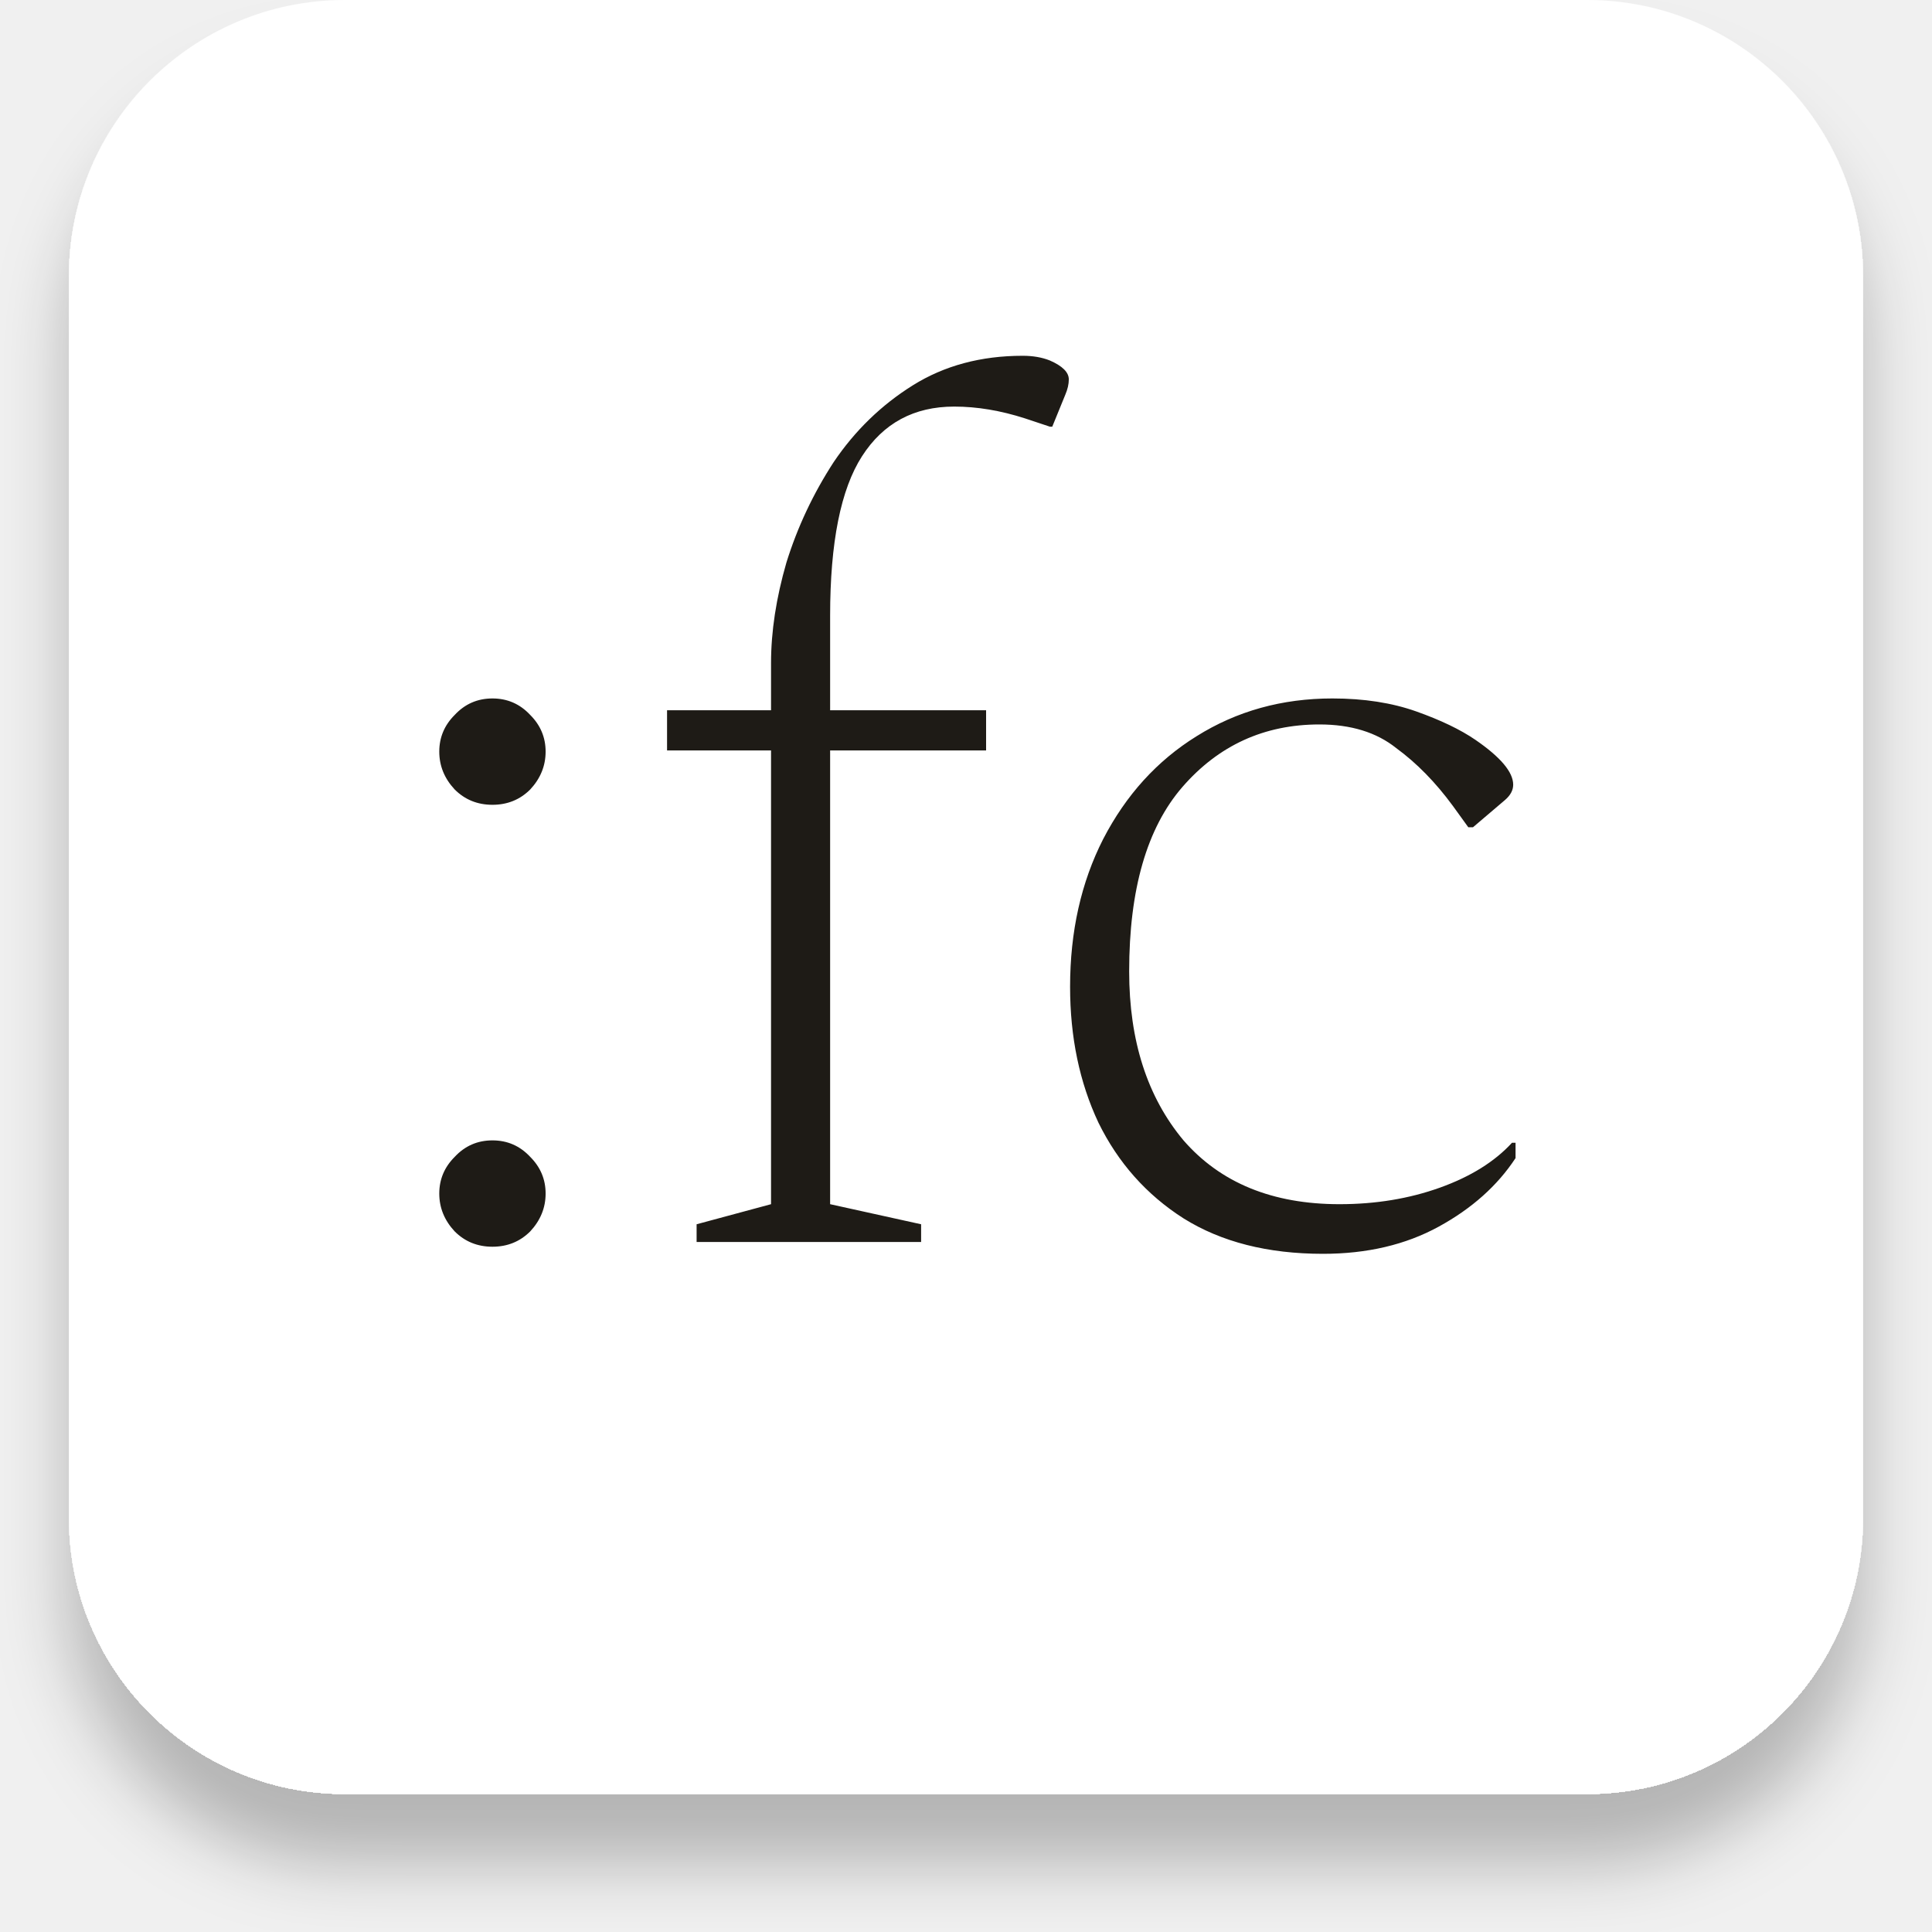
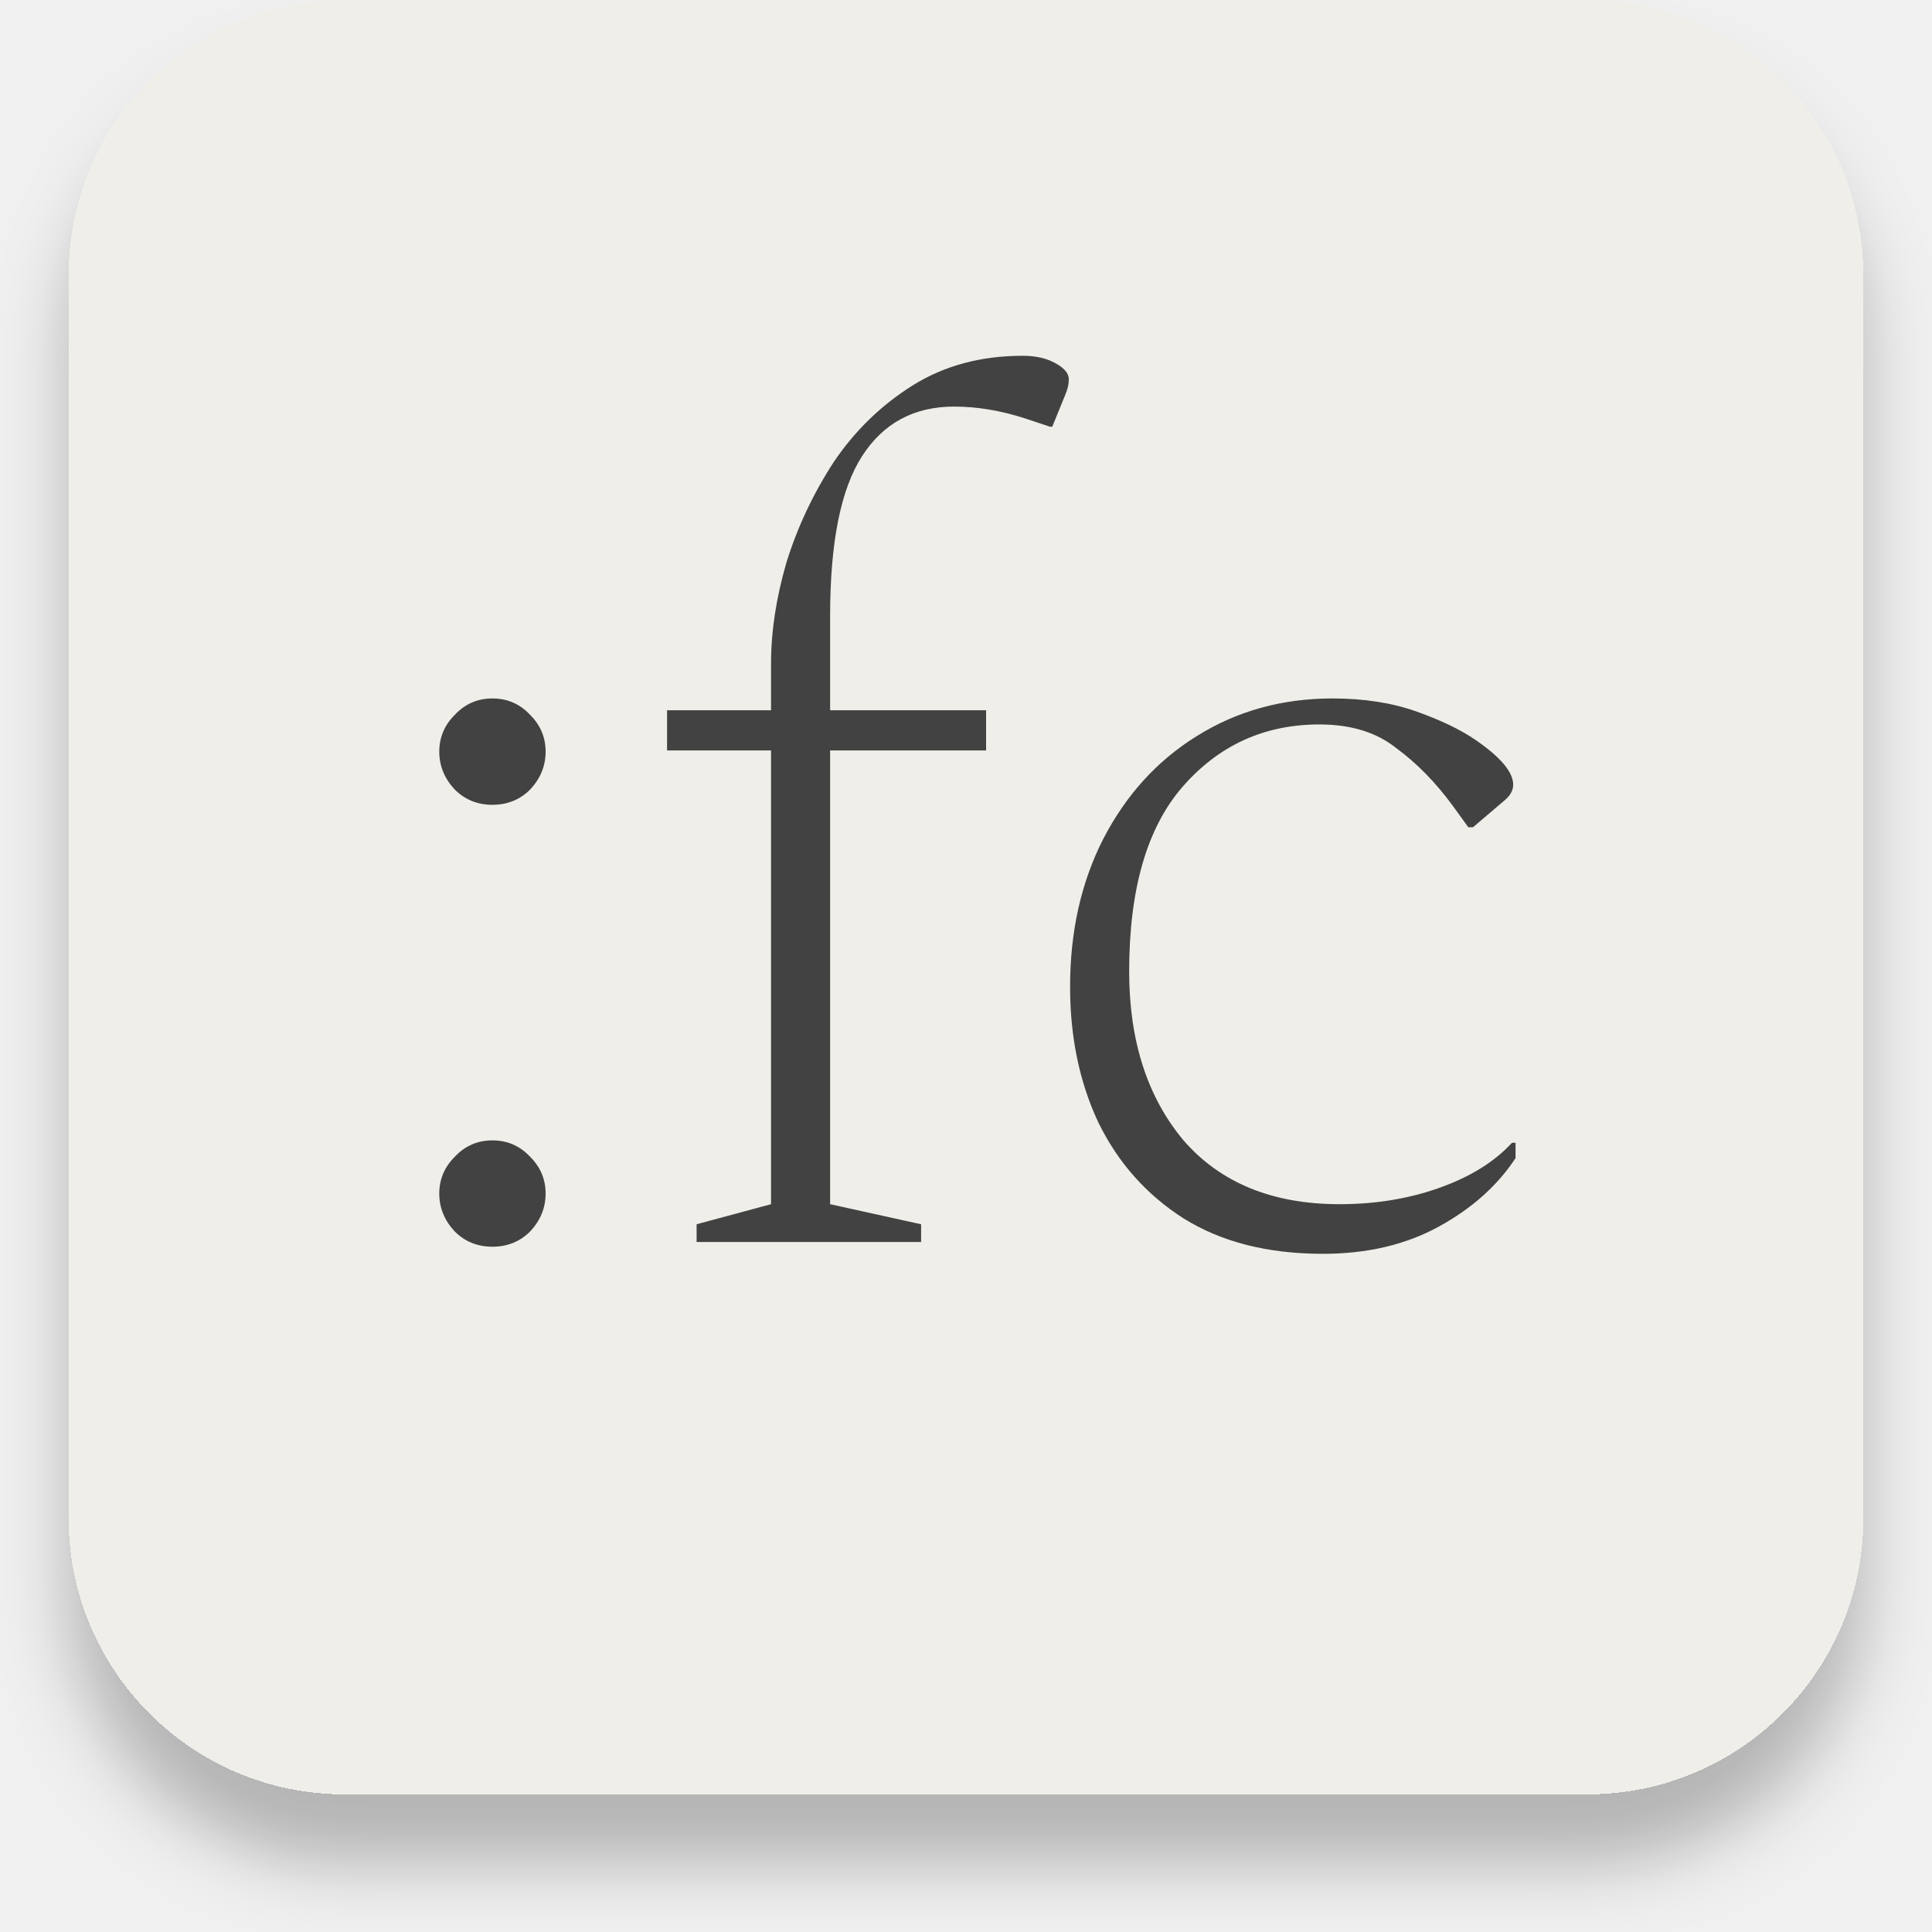
<svg xmlns="http://www.w3.org/2000/svg" width="112" height="112" viewBox="0 0 112 112" fill="none">
  <g filter="url(#filter0_d_991_180)">
-     <rect x="4" width="104" height="104" rx="16" fill="white" />
-     <path d="M28.548 72.274C27.68 72.274 26.949 71.977 26.356 71.383C25.762 70.744 25.465 70.013 25.465 69.192C25.465 68.37 25.762 67.662 26.356 67.068C26.949 66.429 27.68 66.109 28.548 66.109C29.415 66.109 30.146 66.429 30.74 67.068C31.333 67.662 31.63 68.37 31.63 69.192C31.63 70.013 31.333 70.744 30.74 71.383C30.146 71.977 29.415 72.274 28.548 72.274ZM28.548 46.655C27.68 46.655 26.949 46.358 26.356 45.764C25.762 45.125 25.465 44.395 25.465 43.572C25.465 42.751 25.762 42.043 26.356 41.449C26.949 40.81 27.68 40.49 28.548 40.49C29.415 40.49 30.146 40.81 30.74 41.449C31.333 42.043 31.63 42.751 31.63 43.572C31.63 44.395 31.333 45.125 30.74 45.764C30.146 46.358 29.415 46.655 28.548 46.655ZM40.383 72V70.972L44.698 69.808V43.504H38.67V41.175H44.698V38.435C44.698 36.608 44.995 34.667 45.589 32.612C46.228 30.558 47.141 28.617 48.328 26.79C49.562 24.963 51.091 23.479 52.918 22.337C54.745 21.196 56.868 20.625 59.288 20.625C59.882 20.625 60.407 20.716 60.864 20.899C61.595 21.219 61.96 21.584 61.96 21.995C61.96 22.269 61.892 22.566 61.755 22.886L61.001 24.735H60.864L59.425 24.256C58.01 23.799 56.64 23.57 55.316 23.57C52.986 23.57 51.206 24.529 49.972 26.448C48.739 28.366 48.123 31.448 48.123 35.695V41.175H57.165V43.504H48.123V69.808L53.398 70.972V72H40.383ZM76.693 72.685C73.496 72.685 70.802 72 68.61 70.63C66.464 69.26 64.82 67.41 63.678 65.082C62.582 62.752 62.034 60.127 62.034 57.204C62.034 54.007 62.673 51.153 63.952 48.642C65.276 46.084 67.08 44.098 69.363 42.682C71.692 41.221 74.318 40.49 77.241 40.49C79.068 40.49 80.689 40.741 82.104 41.243C83.52 41.746 84.662 42.294 85.529 42.888C86.991 43.892 87.721 44.76 87.721 45.49C87.721 45.81 87.562 46.107 87.242 46.381L85.392 47.956H85.118L84.228 46.724C83.223 45.353 82.127 44.235 80.94 43.367C79.798 42.454 78.314 41.997 76.487 41.997C73.291 41.997 70.642 43.207 68.541 45.627C66.486 48.002 65.459 51.564 65.459 56.313C65.459 60.332 66.509 63.597 68.61 66.109C70.756 68.575 73.77 69.808 77.652 69.808C79.753 69.808 81.693 69.488 83.474 68.849C85.255 68.21 86.648 67.342 87.653 66.246H87.858V67.136C86.808 68.735 85.324 70.059 83.406 71.109C81.488 72.16 79.25 72.685 76.693 72.685Z" fill="#1E1B16" />
+     <rect x="4" width="104" height="104" rx="16" fill="#F0EEE9" />
+     <path d="M28.548 72.274C27.68 72.274 26.949 71.977 26.356 71.383C25.762 70.744 25.465 70.013 25.465 69.192C25.465 68.37 25.762 67.662 26.356 67.068C26.949 66.429 27.68 66.109 28.548 66.109C29.415 66.109 30.146 66.429 30.74 67.068C31.333 67.662 31.63 68.37 31.63 69.192C31.63 70.013 31.333 70.744 30.74 71.383C30.146 71.977 29.415 72.274 28.548 72.274ZM28.548 46.655C27.68 46.655 26.949 46.358 26.356 45.764C25.762 45.125 25.465 44.395 25.465 43.572C25.465 42.751 25.762 42.043 26.356 41.449C26.949 40.81 27.68 40.49 28.548 40.49C29.415 40.49 30.146 40.81 30.74 41.449C31.333 42.043 31.63 42.751 31.63 43.572C31.63 44.395 31.333 45.125 30.74 45.764C30.146 46.358 29.415 46.655 28.548 46.655ZM40.383 72V70.972L44.698 69.808V43.504H38.67V41.175H44.698V38.435C44.698 36.608 44.995 34.667 45.589 32.612C46.228 30.558 47.141 28.617 48.328 26.79C49.562 24.963 51.091 23.479 52.918 22.337C54.745 21.196 56.868 20.625 59.288 20.625C59.882 20.625 60.407 20.716 60.864 20.899C61.595 21.219 61.96 21.584 61.96 21.995C61.96 22.269 61.892 22.566 61.755 22.886L61.001 24.735H60.864L59.425 24.256C58.01 23.799 56.64 23.57 55.316 23.57C52.986 23.57 51.206 24.529 49.972 26.448C48.739 28.366 48.123 31.448 48.123 35.695V41.175H57.165V43.504H48.123V69.808L53.398 70.972V72H40.383ZM76.693 72.685C73.496 72.685 70.802 72 68.61 70.63C66.464 69.26 64.82 67.41 63.678 65.082C62.582 62.752 62.034 60.127 62.034 57.204C62.034 54.007 62.673 51.153 63.952 48.642C65.276 46.084 67.08 44.098 69.363 42.682C71.692 41.221 74.318 40.49 77.241 40.49C79.068 40.49 80.689 40.741 82.104 41.243C83.52 41.746 84.662 42.294 85.529 42.888C86.991 43.892 87.721 44.76 87.721 45.49C87.721 45.81 87.562 46.107 87.242 46.381L85.392 47.956H85.118L84.228 46.724C83.223 45.353 82.127 44.235 80.94 43.367C79.798 42.454 78.314 41.997 76.487 41.997C73.291 41.997 70.642 43.207 68.541 45.627C66.486 48.002 65.459 51.564 65.459 56.313C65.459 60.332 66.509 63.597 68.61 66.109C70.756 68.575 73.77 69.808 77.652 69.808C79.753 69.808 81.693 69.488 83.474 68.849C85.255 68.21 86.648 67.342 87.653 66.246H87.858V67.136C86.808 68.735 85.324 70.059 83.406 71.109C81.488 72.16 79.25 72.685 76.693 72.685Z" fill="#424242" />
  </g>
  <defs>
    <filter id="filter0_d_991_180" x="0" y="0" width="112" height="112" filterUnits="userSpaceOnUse" color-interpolation-filters="sRGB">
      <feFlood flood-opacity="0" result="BackgroundImageFix" />
      <feColorMatrix in="SourceAlpha" type="matrix" values="0 0 0 0 0 0 0 0 0 0 0 0 0 0 0 0 0 0 127 0" result="hardAlpha" />
      <feOffset dy="4" />
      <feGaussianBlur stdDeviation="2" />
      <feComposite in2="hardAlpha" operator="out" />
      <feColorMatrix type="matrix" values="0 0 0 0 0 0 0 0 0 0 0 0 0 0 0 0 0 0 0.25 0" />
      <feBlend mode="normal" in2="BackgroundImageFix" result="effect1_dropShadow_991_180" />
      <feBlend mode="normal" in="SourceGraphic" in2="effect1_dropShadow_991_180" result="shape" />
    </filter>
  </defs>
</svg>
